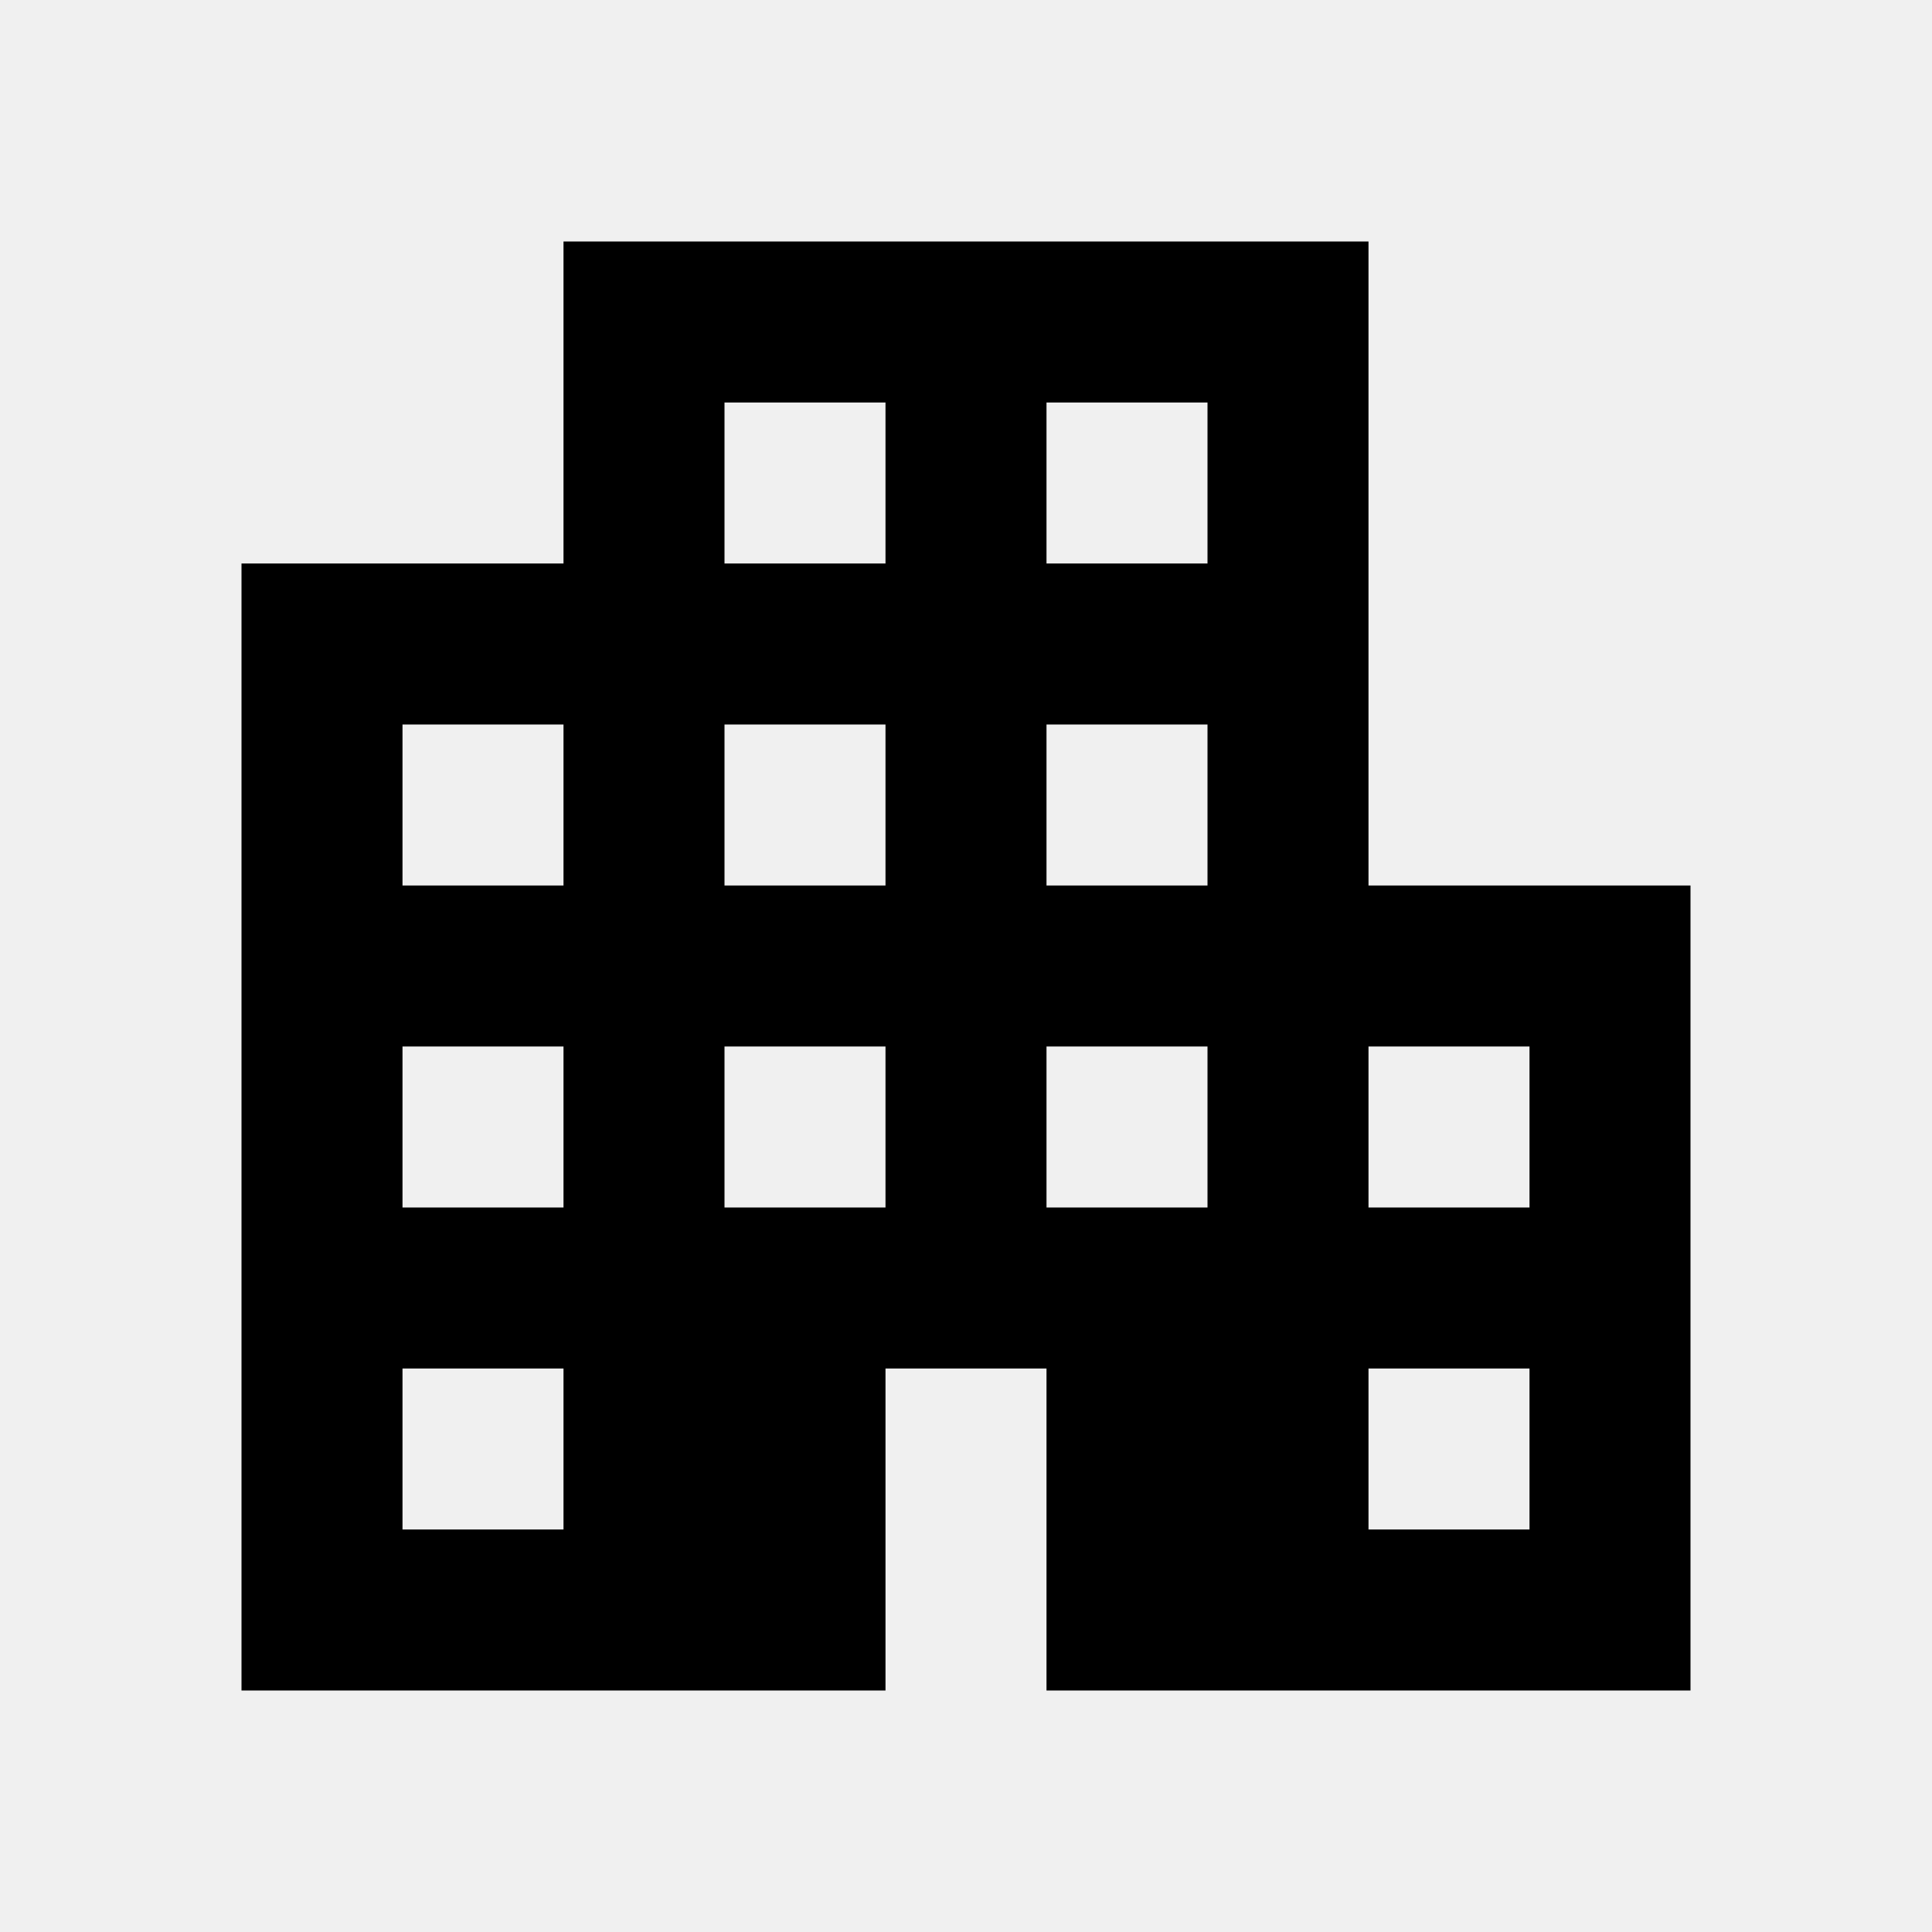
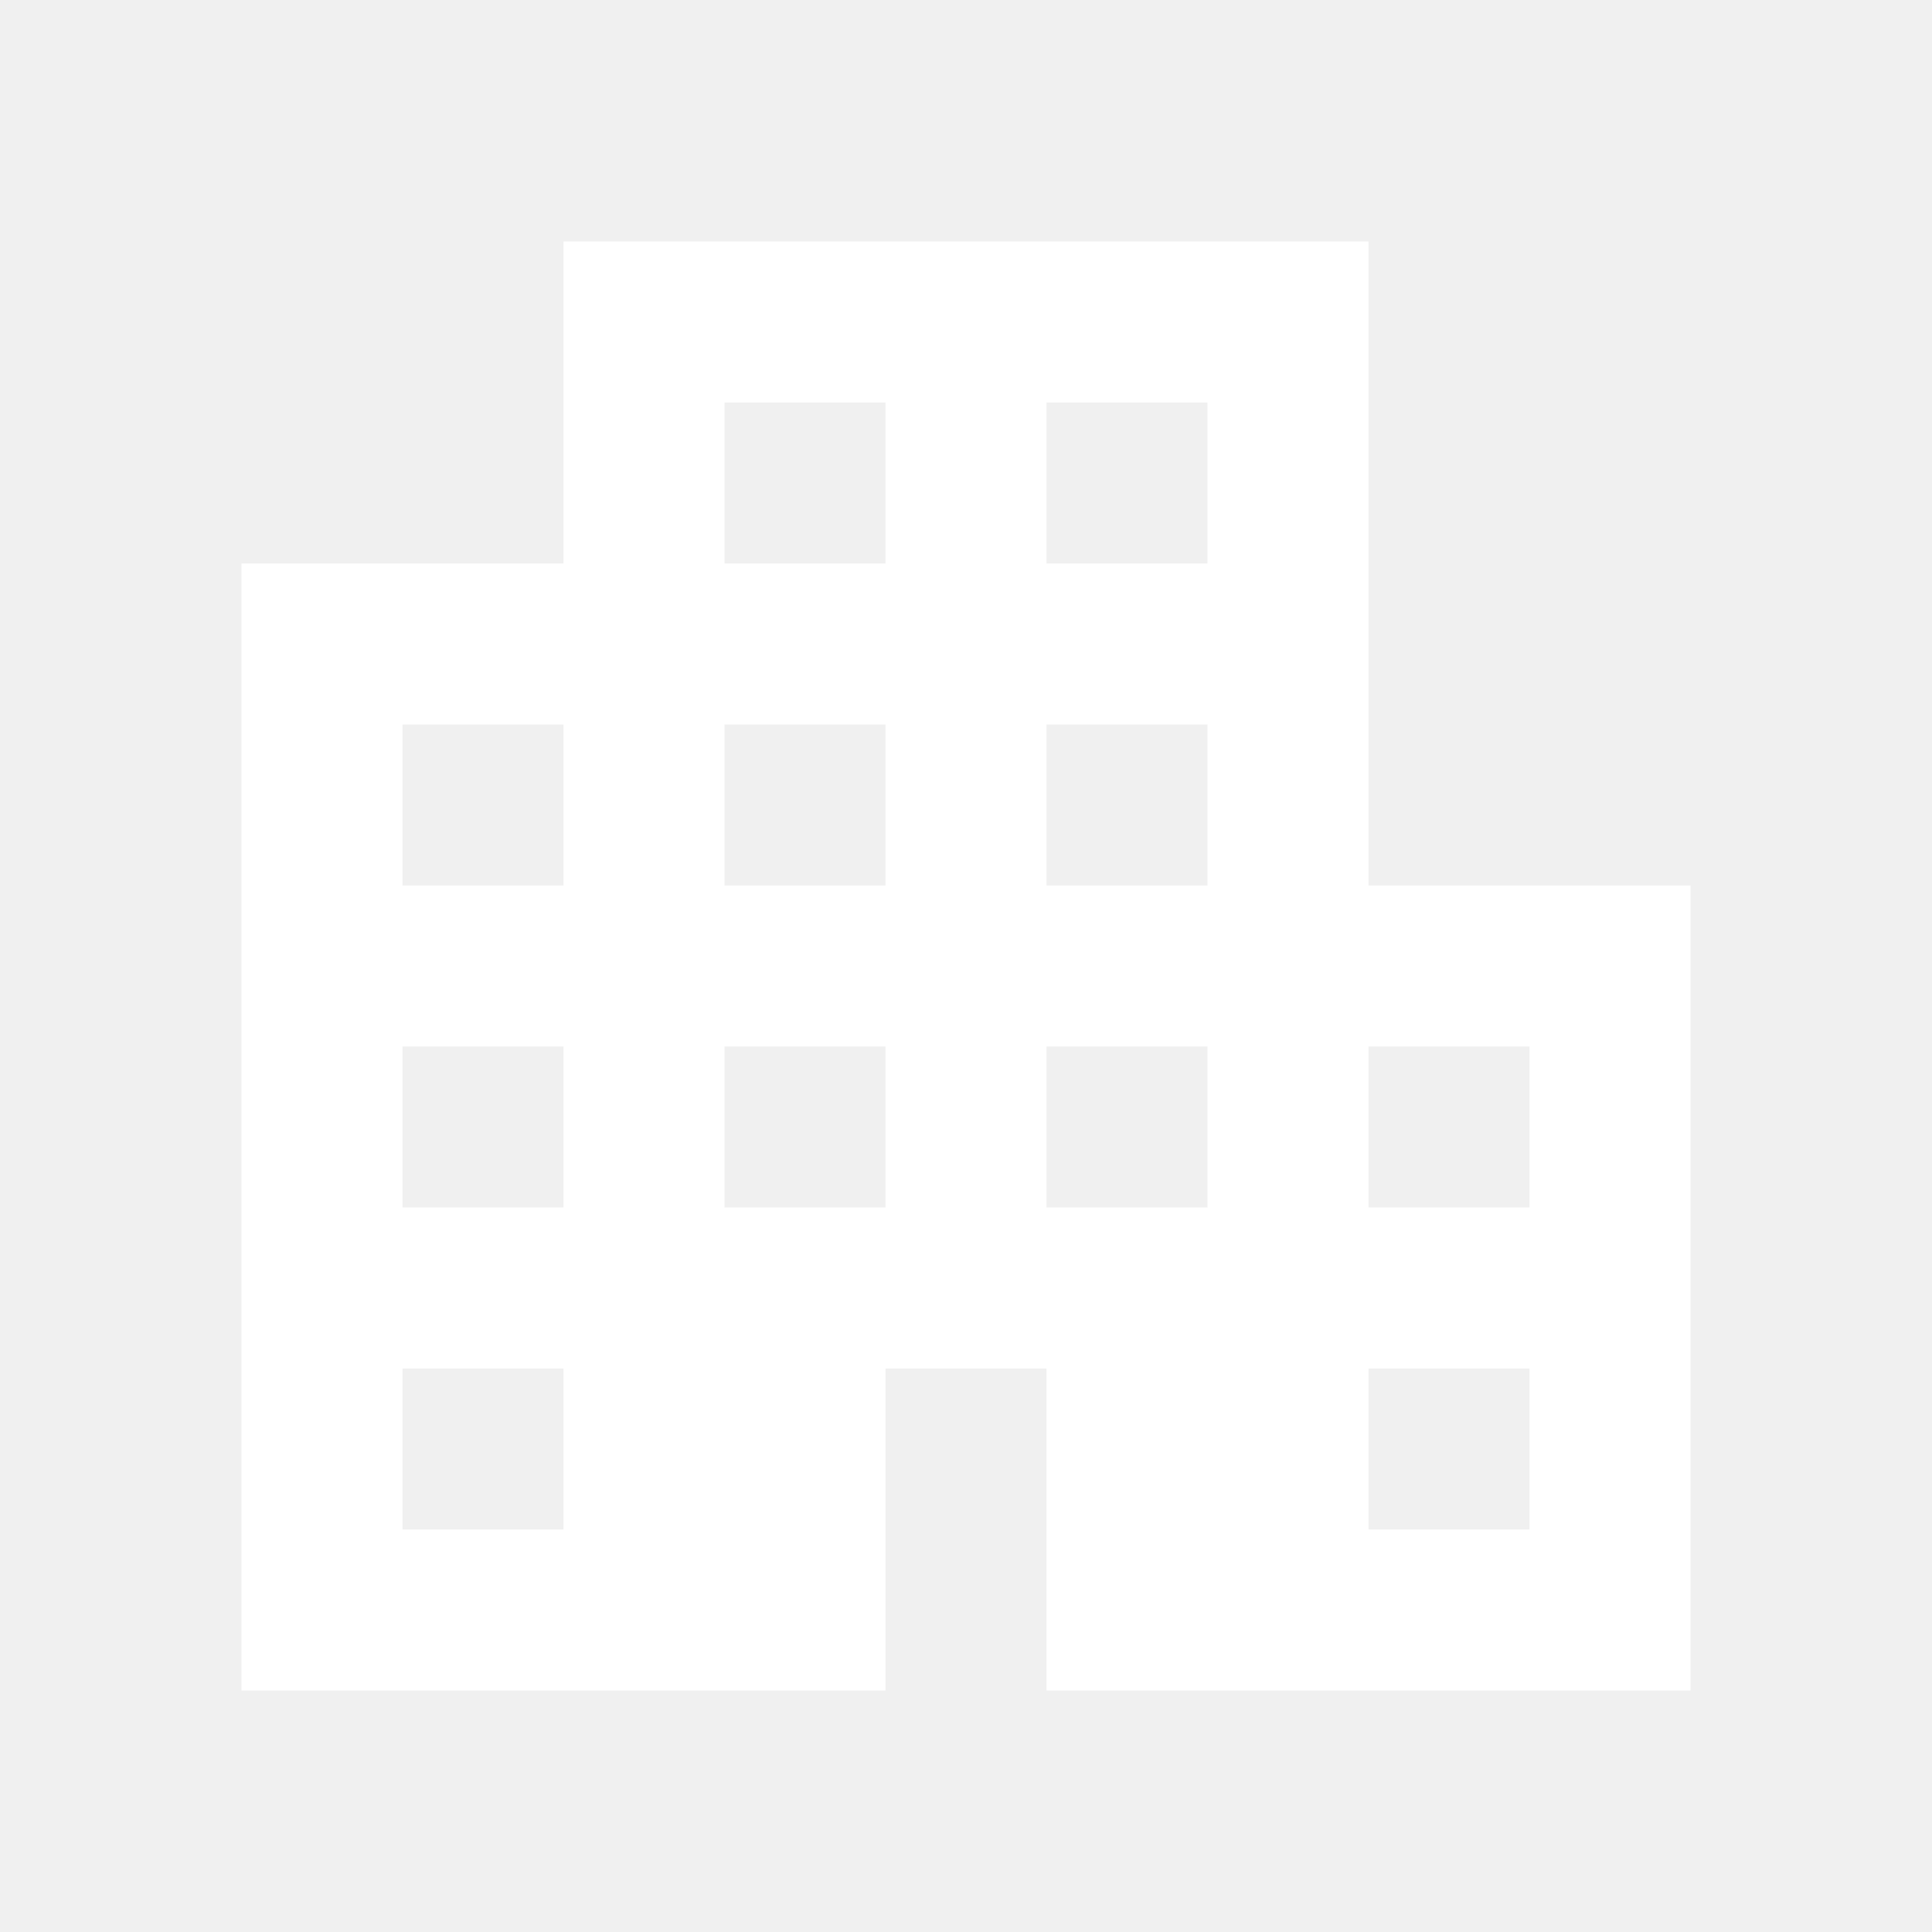
- <svg xmlns="http://www.w3.org/2000/svg" enable-background="new 0 0 24 24" height="24" viewBox="0 0 24 24" width="24">
+ <svg xmlns="http://www.w3.org/2000/svg" fill="white" enable-background="new 0 0 24 24" height="24" viewBox="0 0 24 24" width="24">
  <g>
    <rect fill="none" height="24" width="24" />
  </g>
  <g>
    <path d="M17,11V3H7v4H3v14h8v-4h2v4h8V11H17z M7,19H5v-2h2V19z M7,15H5v-2h2V15z M7,11H5V9h2V11z M11,15H9v-2h2V15z M11,11H9V9h2 V11z M11,7H9V5h2V7z M15,15h-2v-2h2V15z M15,11h-2V9h2V11z M15,7h-2V5h2V7z M19,19h-2v-2h2V19z M19,15h-2v-2h2V15z" />
  </g>
</svg>
